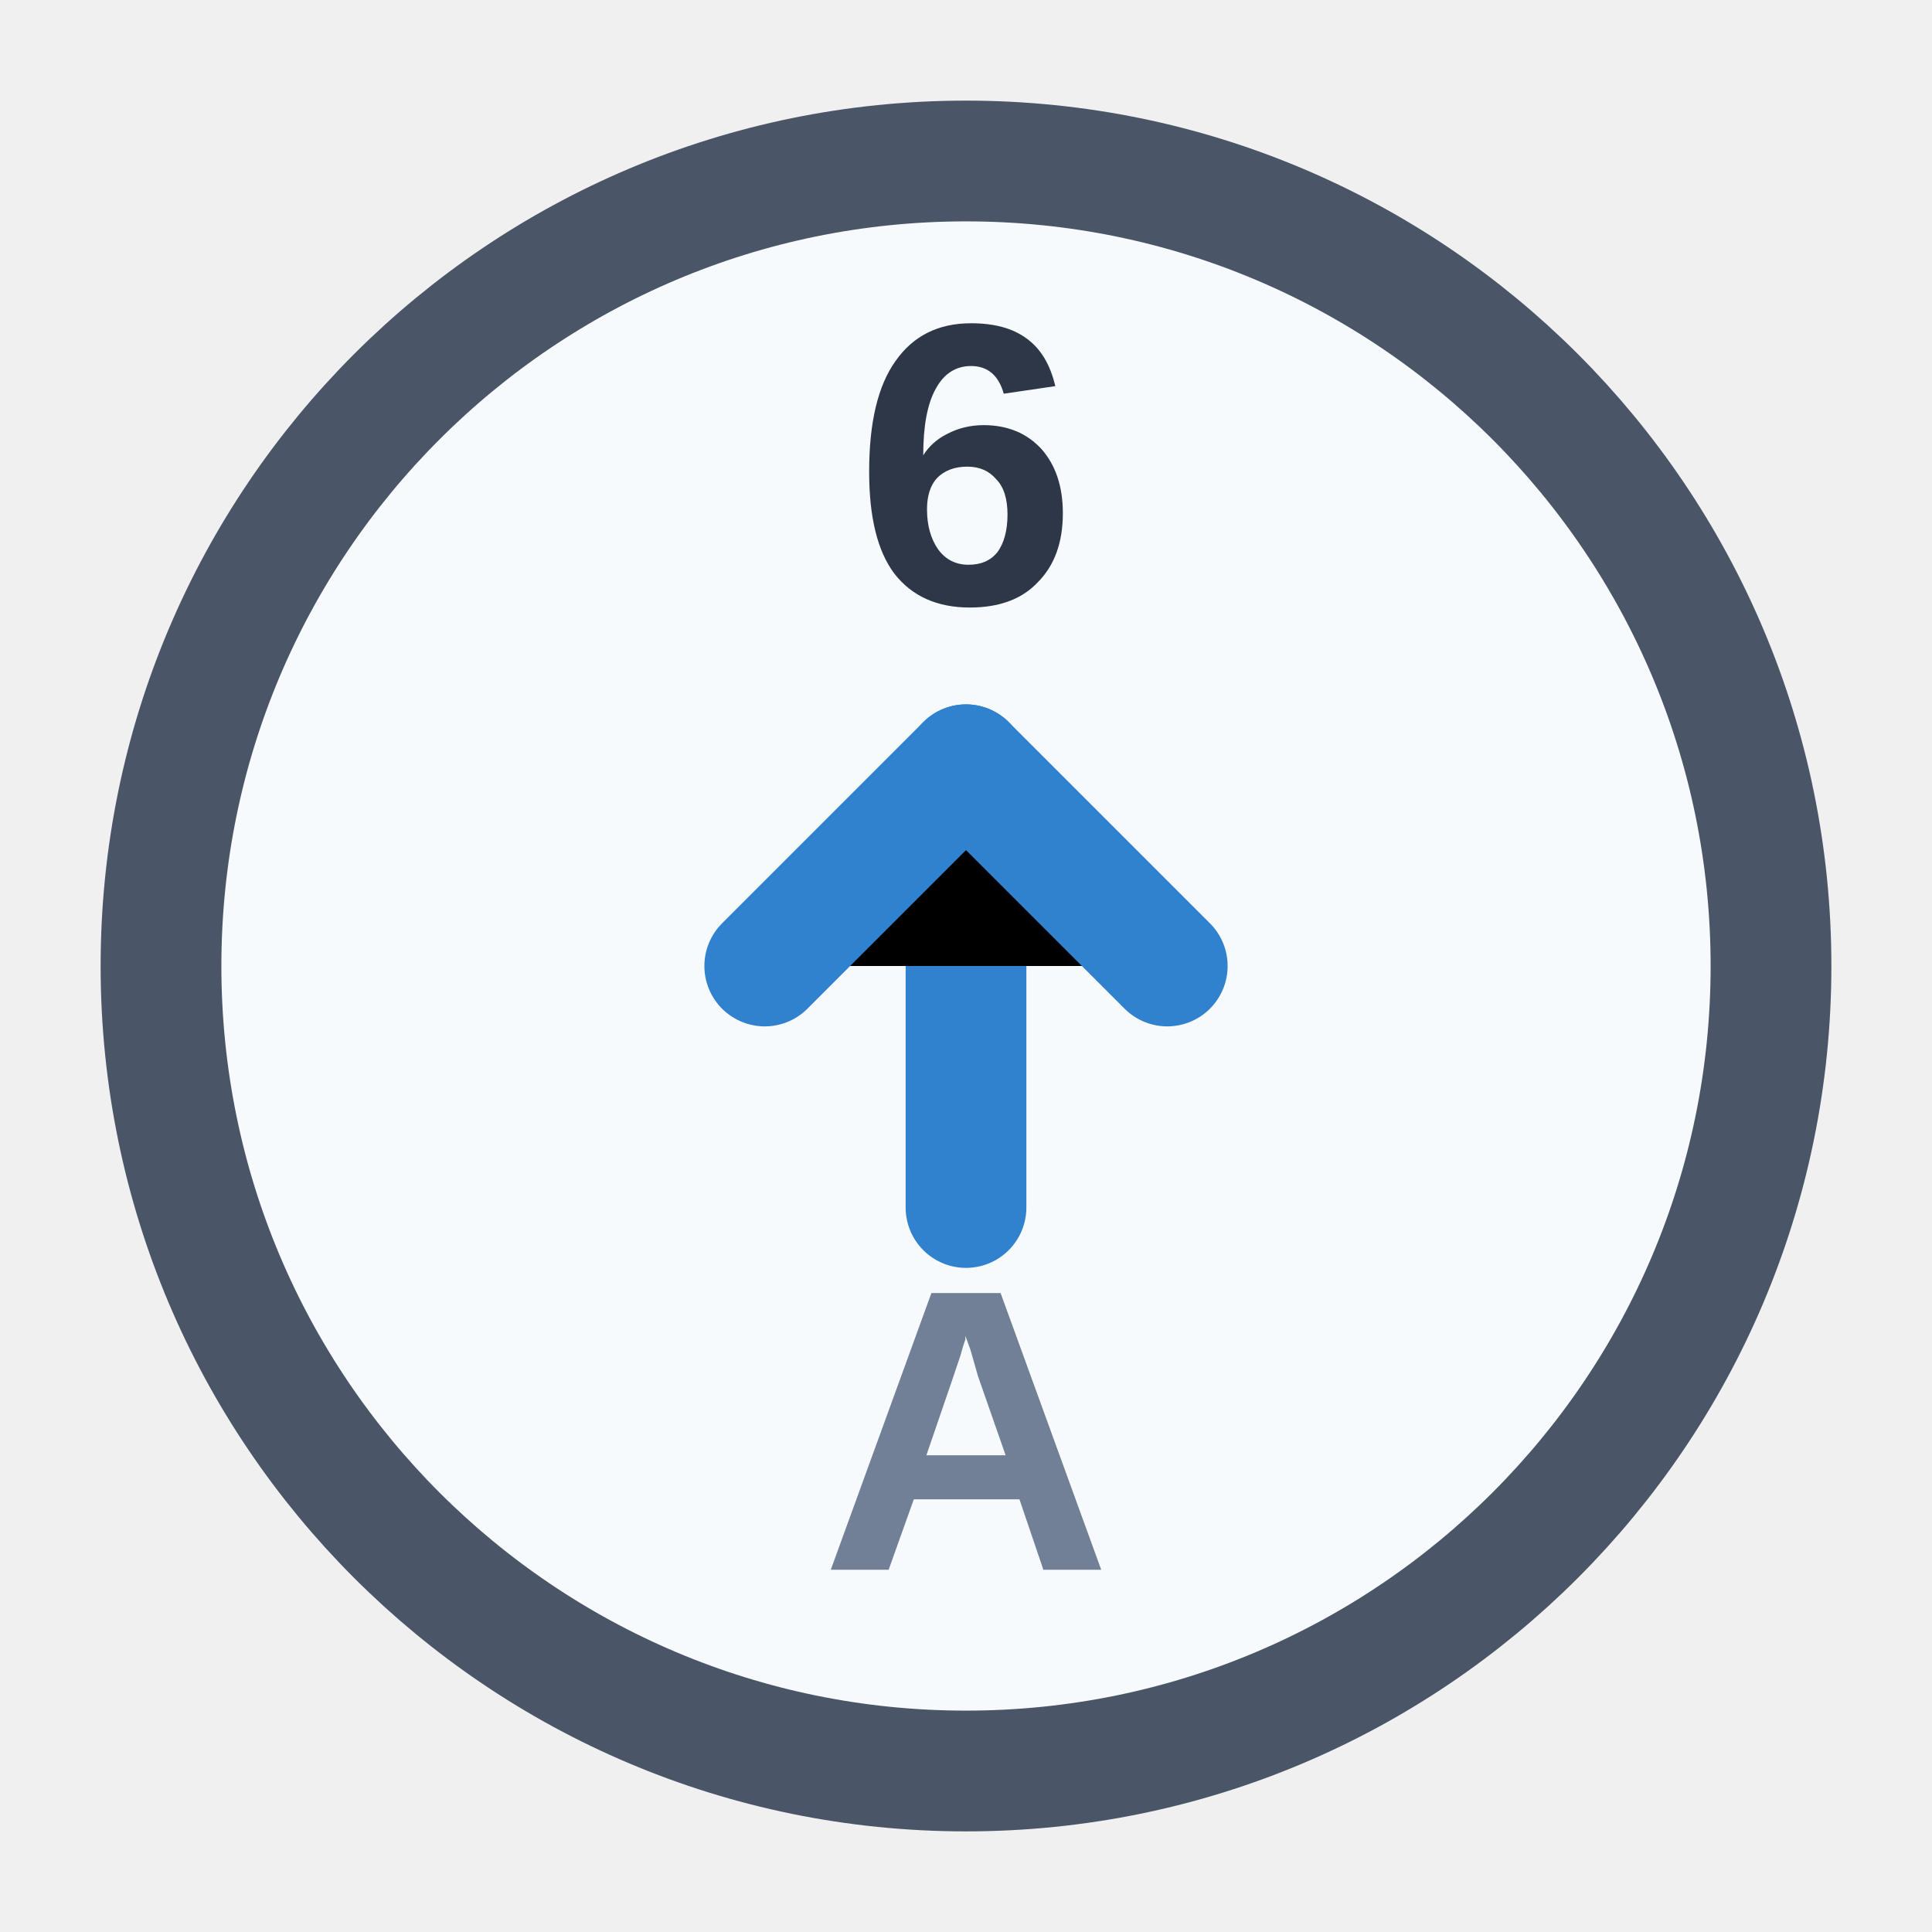
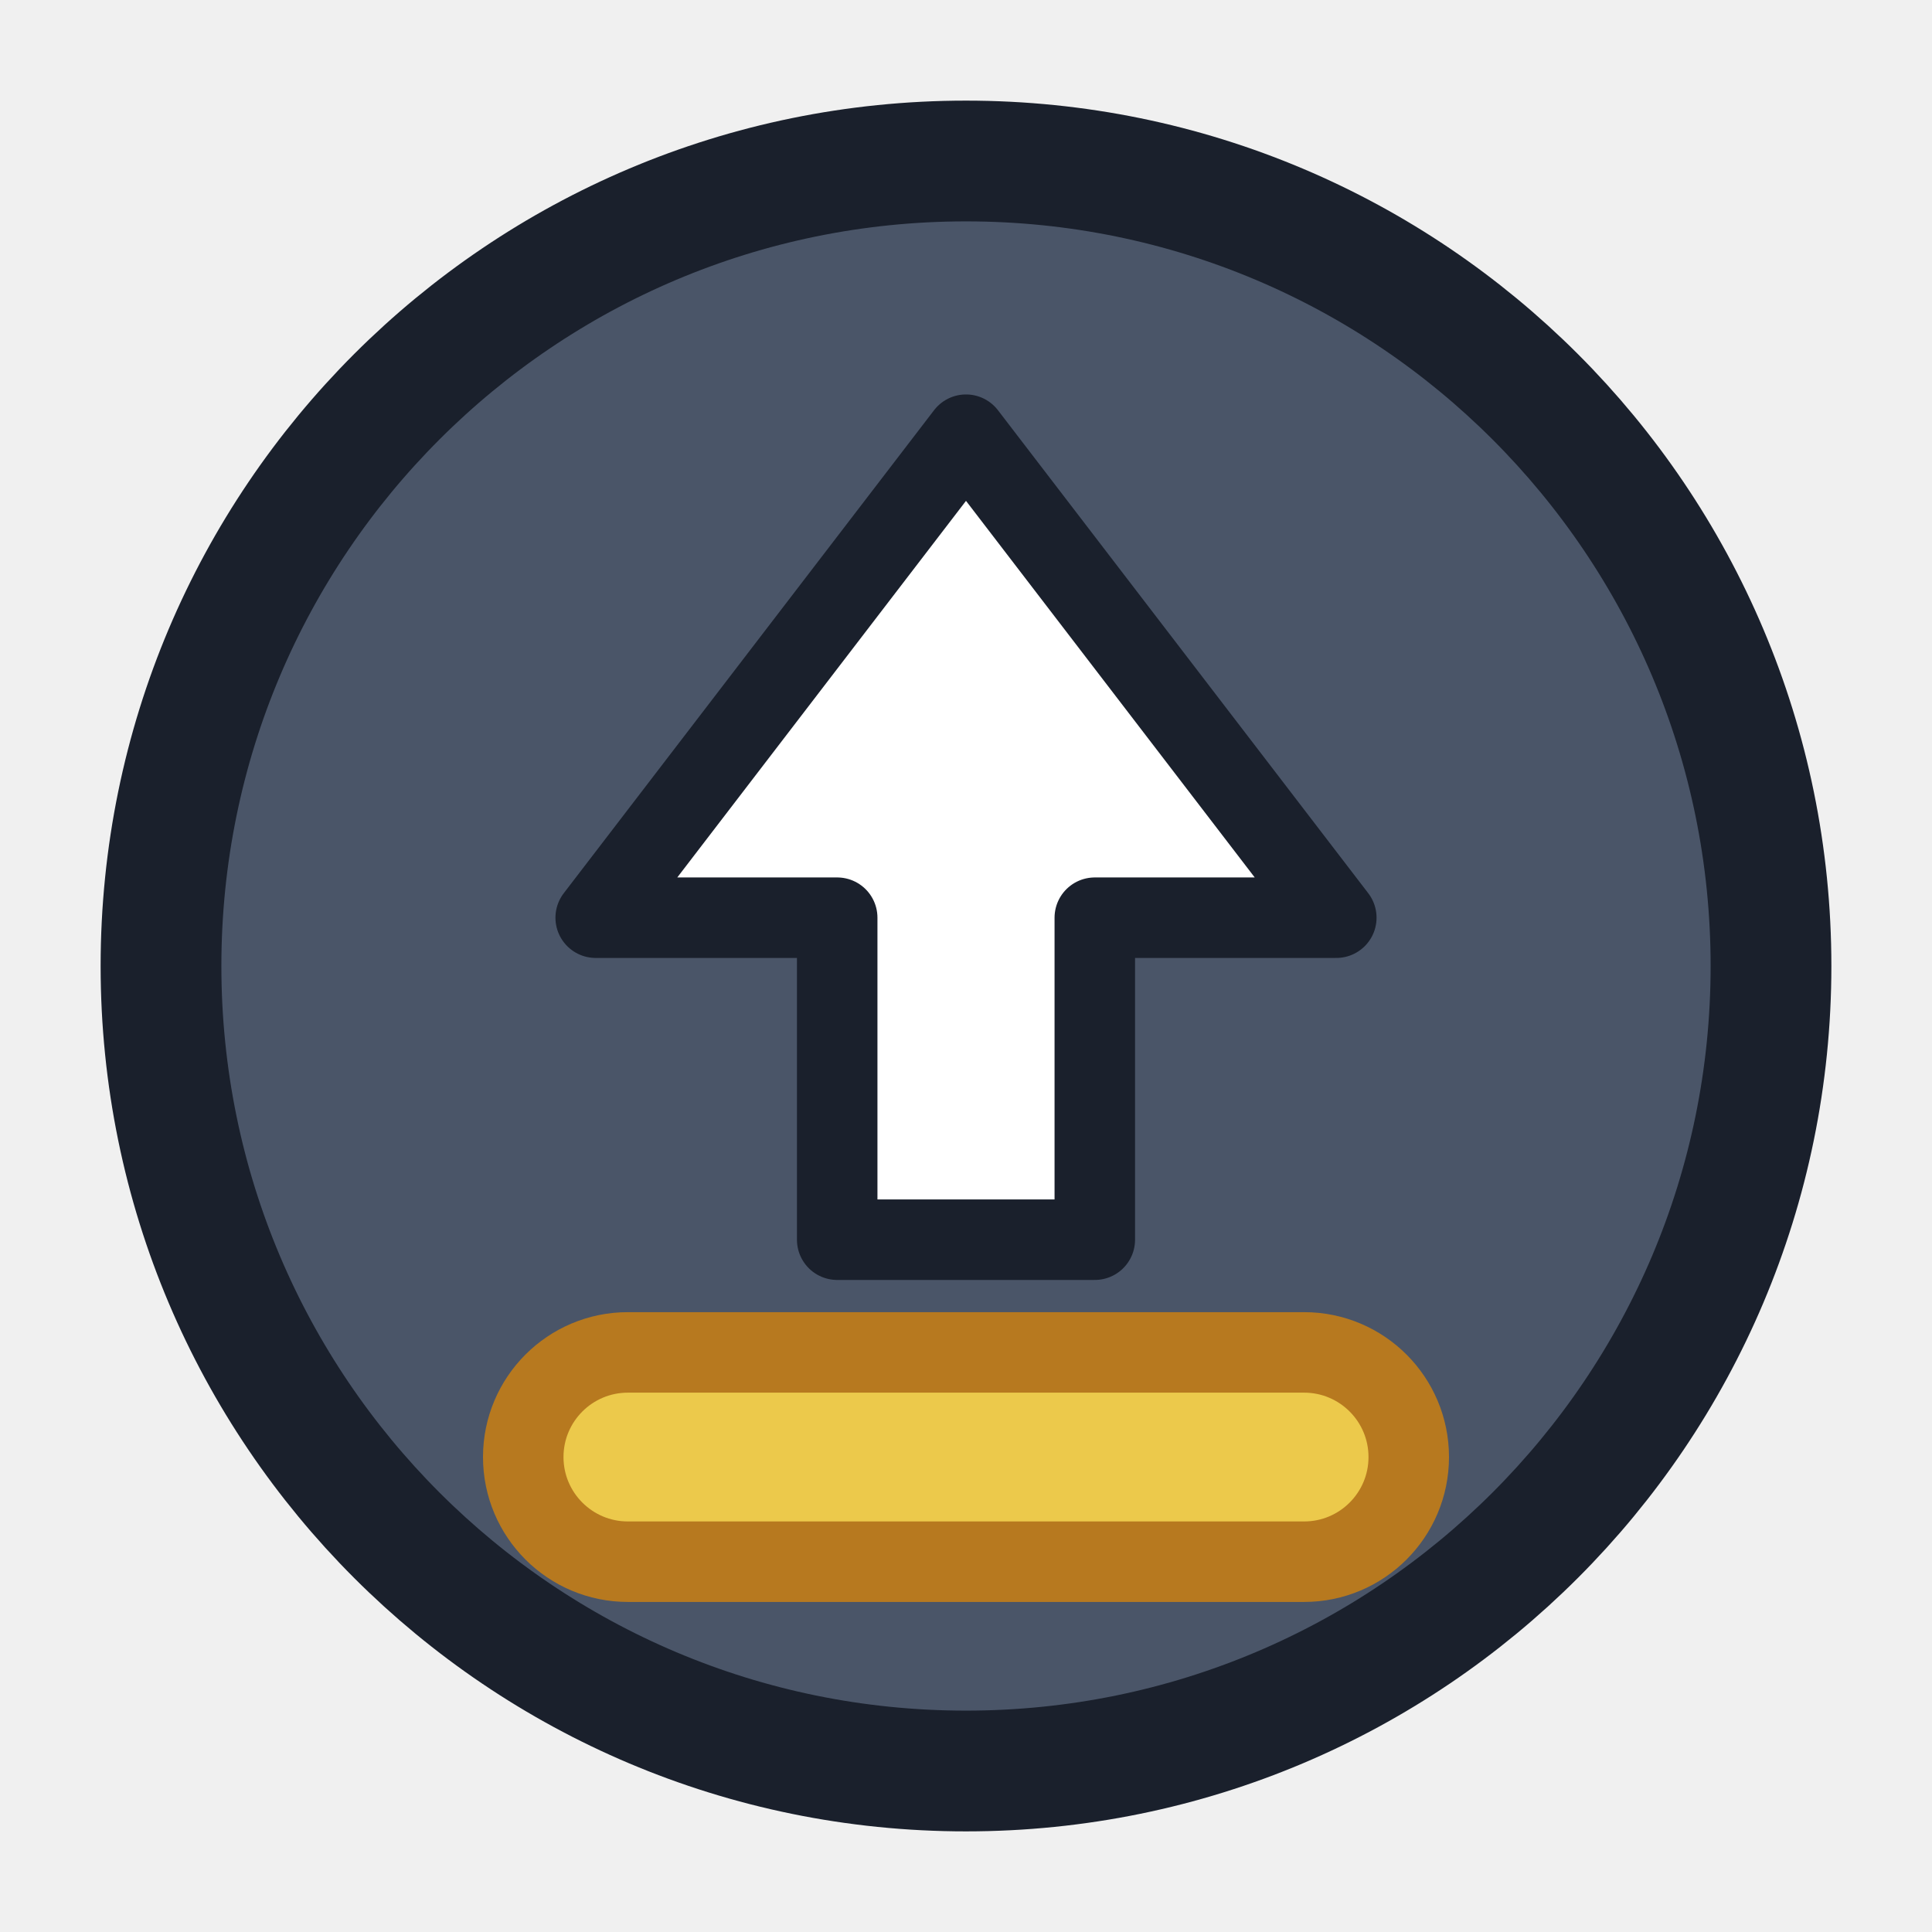
<svg xmlns="http://www.w3.org/2000/svg" viewBox="0 0 24 24" width="100" height="100">
-   <circle cx="12" cy="12" r="10" fill="#F7FAFC" stroke="#4A5568" stroke-width="1.5" />
-   <text x="12" y="7.5" font-family="Arial, sans-serif" font-weight="bold" font-size="5" text-anchor="middle" fill="#2D3748">6</text>
-   <text x="12" y="19.5" font-family="Arial, sans-serif" font-weight="bold" font-size="5" text-anchor="middle" fill="#718096">A</text>
-   <g stroke="#3182CE" stroke-width="1.5" stroke-linecap="round" stroke-linejoin="round">
-     <line x1="12" y1="15" x2="12" y2="9.5" />
-     <polyline points="9.5 12 12 9.5 14.5 12" />
-   </g>
+   <circle cx="12" cy="12" r="10" fill="#4A5568" stroke="#1A202C" stroke-width="1.5" />
+   <rect x="6.5" y="16.8" width="11" height="2.6" rx="1.3" fill="#ECC94B" stroke="#B7791F" stroke-width="1" />
+   <path d="M10.4 15.4H13.6V11.4H16.6L12 5.4L7.4 11.4H10.4Z" fill="#FFFFFF" stroke="#1A202C" stroke-width="1" stroke-linejoin="round" />
</svg>
